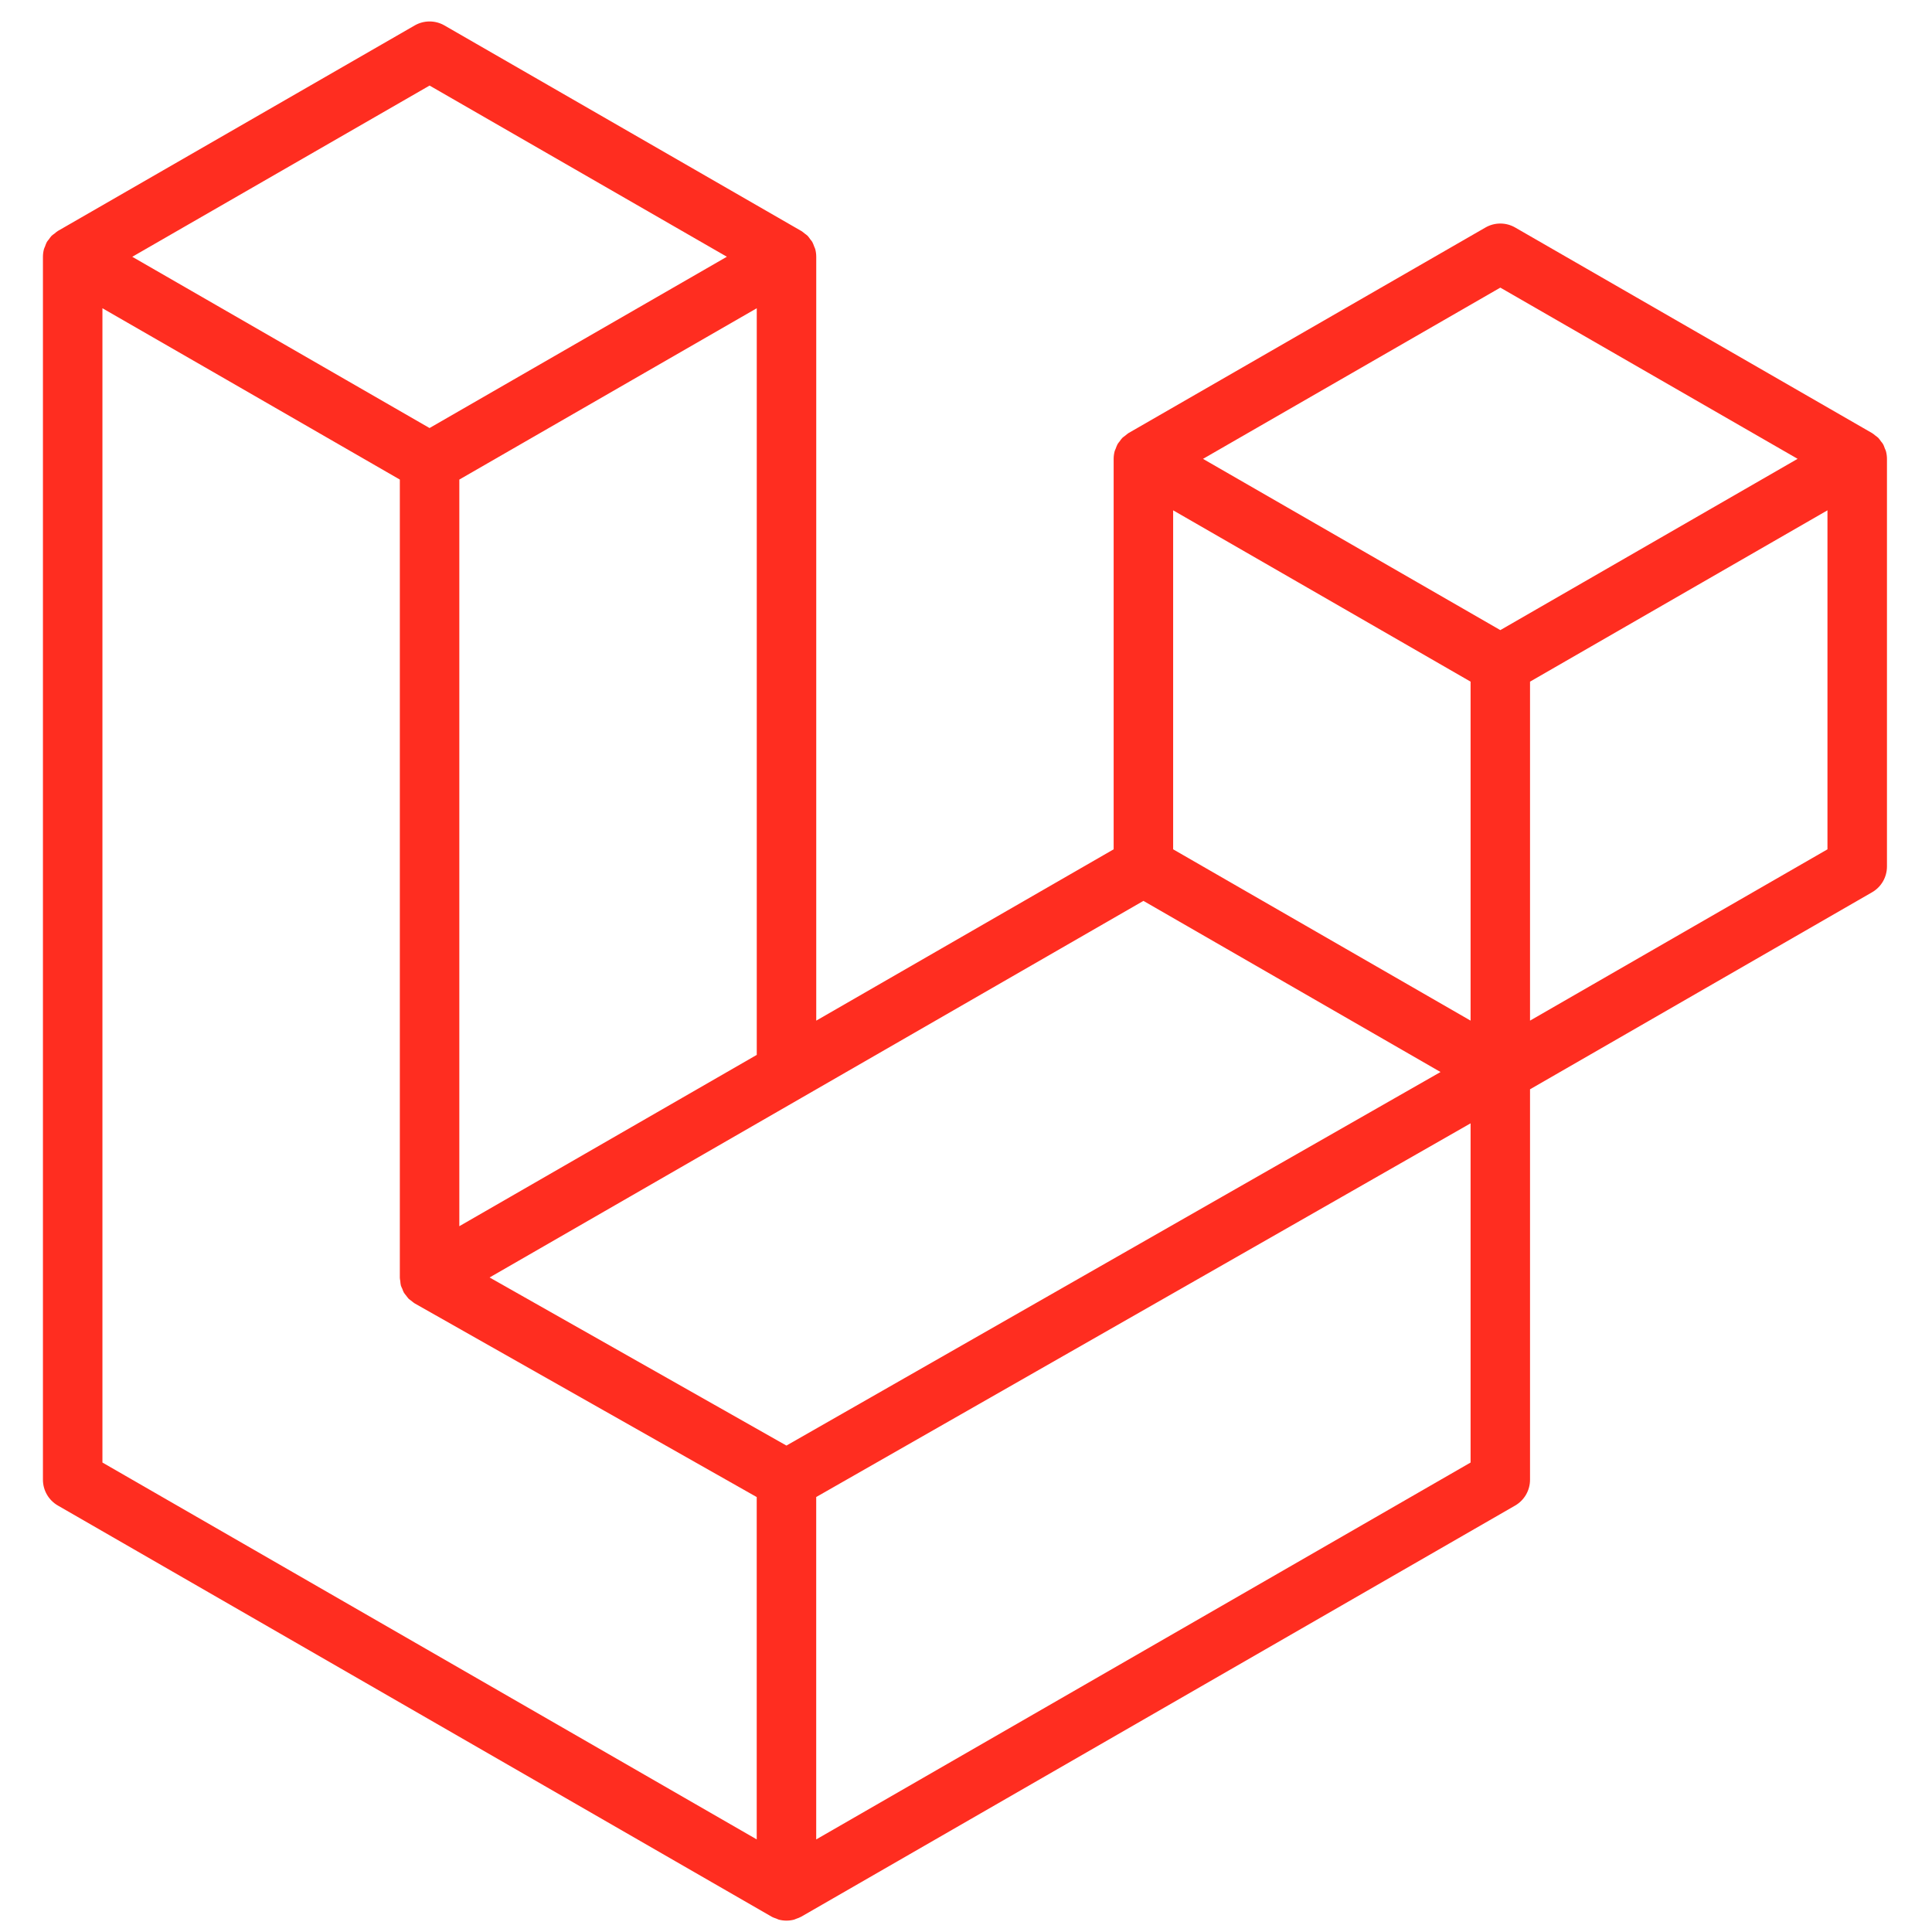
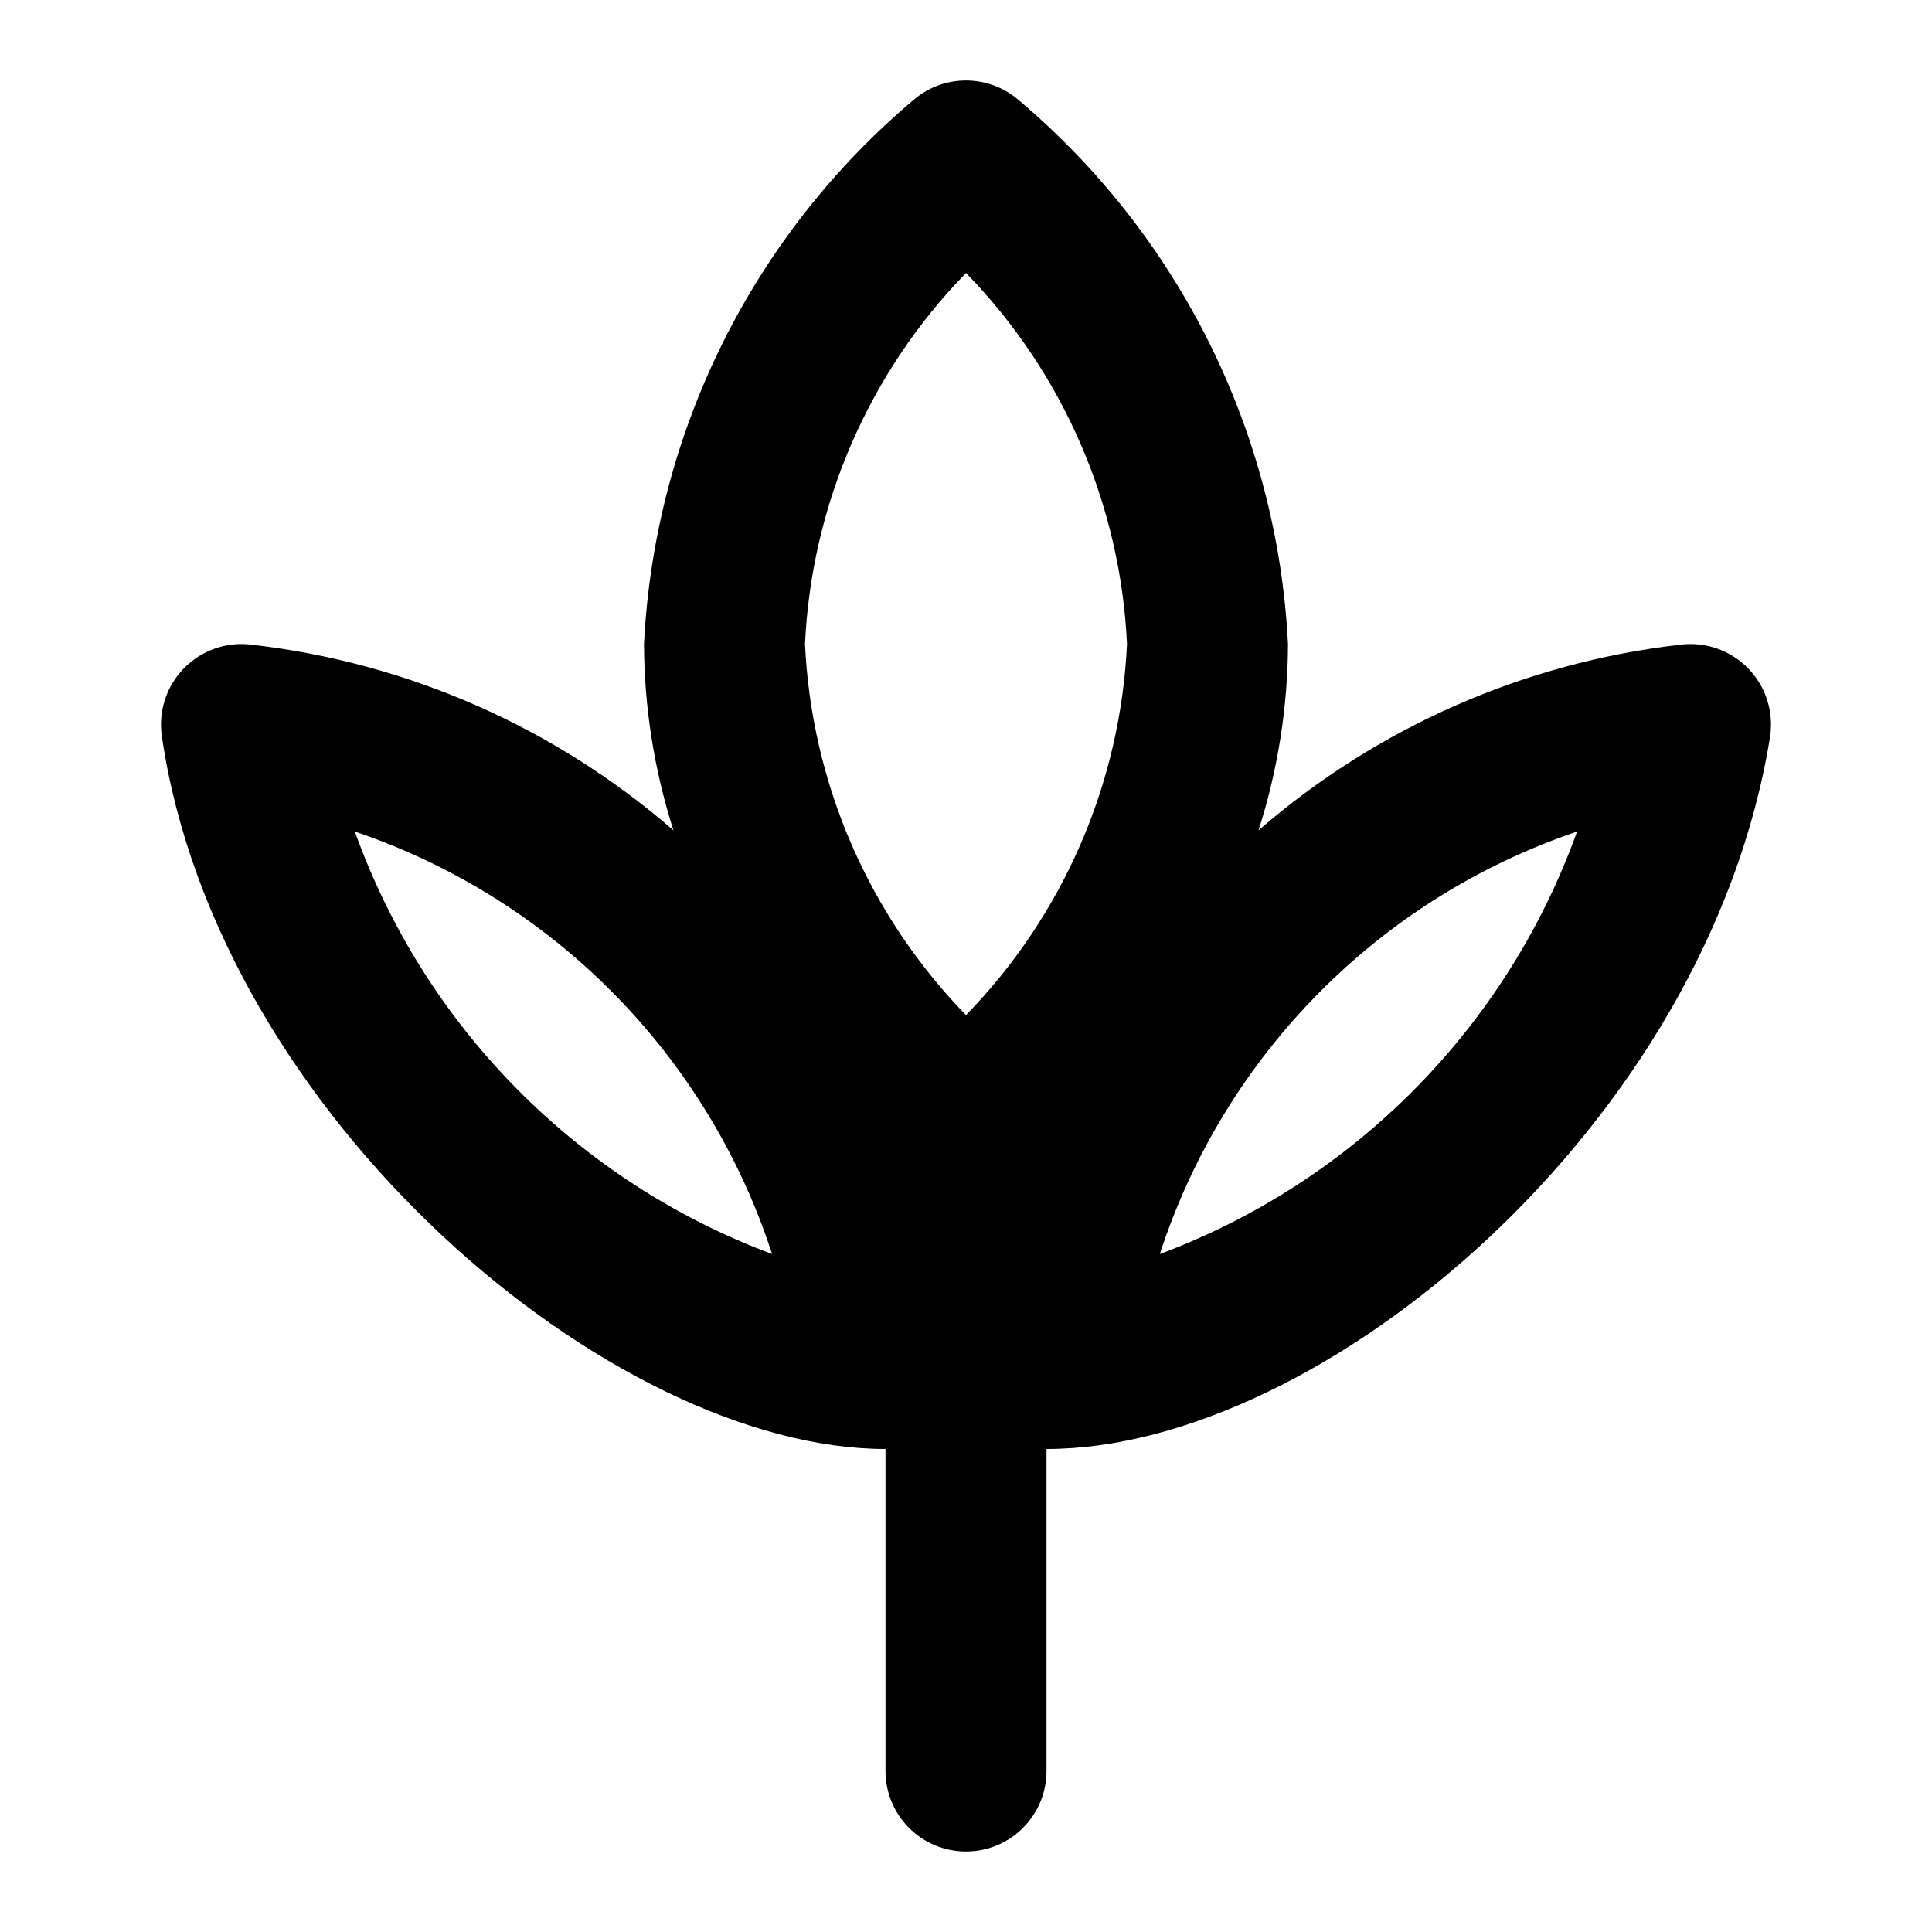
- <svg xmlns="http://www.w3.org/2000/svg" width="166" height="166" viewBox="0 0 166 166" fill="none">
-   <path fill-rule="evenodd" clip-rule="evenodd" d="M162.041 38.759C162.099 38.977 162.129 39.201 162.13 39.426V74.452C162.13 74.902 162.011 75.344 161.786 75.733C161.561 76.122 161.237 76.444 160.847 76.668L131.462 93.594V127.141C131.462 128.054 130.977 128.897 130.186 129.357L68.847 164.683C68.707 164.763 68.554 164.814 68.401 164.868C68.343 164.887 68.289 164.922 68.228 164.938C67.8 165.051 67.349 165.051 66.92 164.938C66.85 164.919 66.786 164.881 66.719 164.855C66.579 164.804 66.432 164.76 66.298 164.683L4.972 129.357C4.583 129.133 4.259 128.81 4.034 128.421C3.808 128.032 3.69 127.591 3.689 127.141L3.689 22.063C3.689 21.834 3.721 21.61 3.779 21.393C3.798 21.32 3.843 21.253 3.868 21.179C3.916 21.045 3.961 20.908 4.031 20.783C4.079 20.7 4.149 20.633 4.206 20.557C4.28 20.454 4.347 20.349 4.433 20.26C4.506 20.186 4.602 20.132 4.685 20.068C4.778 19.992 4.861 19.909 4.966 19.848L35.633 2.185C36.022 1.961 36.462 1.844 36.91 1.844C37.358 1.844 37.798 1.961 38.186 2.185L68.851 19.848H68.857C68.959 19.912 69.045 19.992 69.138 20.065C69.221 20.129 69.313 20.186 69.387 20.257C69.476 20.349 69.54 20.454 69.616 20.557C69.671 20.633 69.744 20.7 69.789 20.783C69.862 20.911 69.904 21.045 69.955 21.179C69.98 21.253 70.025 21.32 70.044 21.396C70.103 21.614 70.133 21.838 70.133 22.063V87.694L95.686 72.974V39.423C95.686 39.2 95.718 38.973 95.775 38.759C95.798 38.683 95.839 38.615 95.865 38.542C95.916 38.408 95.96 38.271 96.031 38.146C96.079 38.063 96.149 37.996 96.203 37.92C96.279 37.818 96.343 37.712 96.433 37.623C96.506 37.549 96.599 37.495 96.681 37.431C96.777 37.355 96.86 37.272 96.962 37.211L127.633 19.548C128.021 19.324 128.461 19.206 128.91 19.206C129.358 19.206 129.798 19.324 130.186 19.548L160.85 37.211C160.959 37.275 161.042 37.355 161.137 37.428C161.217 37.492 161.31 37.549 161.383 37.62C161.473 37.712 161.536 37.818 161.613 37.92C161.67 37.996 161.741 38.063 161.785 38.146C161.859 38.271 161.9 38.408 161.951 38.542C161.98 38.615 162.021 38.683 162.041 38.759ZM157.018 72.974V43.848L146.287 50.028L131.462 58.568V87.694L157.021 72.974H157.018ZM126.354 125.663V96.518L111.771 104.85L70.13 128.626V158.046L126.354 125.663ZM8.801 26.485V125.663L65.018 158.043V128.629L35.649 112L35.64 111.994L35.627 111.988C35.528 111.93 35.445 111.847 35.353 111.777C35.273 111.713 35.18 111.662 35.11 111.592L35.104 111.582C35.021 111.502 34.963 111.403 34.893 111.314C34.829 111.228 34.753 111.154 34.702 111.065L34.699 111.055C34.641 110.96 34.606 110.845 34.565 110.736C34.523 110.64 34.469 110.551 34.443 110.449C34.411 110.328 34.405 110.197 34.392 110.072C34.379 109.976 34.354 109.881 34.354 109.785V109.778V41.205L19.532 32.662L8.801 26.485ZM36.913 7.35L11.364 22.063L36.907 36.777L62.453 22.06L36.907 7.35H36.913ZM50.2 99.174L65.022 90.637V26.485L54.291 32.665L39.466 41.205V105.357L50.2 99.174ZM128.91 24.713L103.363 39.426L128.91 54.14L154.453 39.423L128.91 24.713ZM126.354 58.568L111.529 50.028L100.798 43.848V72.974L115.619 81.511L126.354 87.694V58.568ZM67.571 124.205L105.042 102.803L123.772 92.109L98.245 77.405L68.854 94.334L42.066 109.762L67.571 124.205Z" fill="#FF2D20" />
+ <svg xmlns="http://www.w3.org/2000/svg" width="800" height="800" viewBox="0 0 24 24">
+   <path d="M20.87 8.009a9.67 9.67 0 0 0-5.236 2.306A7.7 7.7 0 0 0 16 8a9.46 9.46 0 0 0-3.375-6.781 1 1 0 0 0-1.25 0A9.46 9.46 0 0 0 8 8a7.7 7.7 0 0 0 .366 2.315A9.67 9.67 0 0 0 3.13 8.009a1 1 0 0 0-1.119 1.139C2.7 13.871 7.6 18 11 18v4a1 1 0 0 0 2 0v-4c3.419 0 8.218-4.029 8.989-8.852a1 1 0 0 0-1.119-1.139M12 3.391A7.08 7.08 0 0 1 14 8a7.08 7.08 0 0 1-2 4.61A7.08 7.08 0 0 1 10 8a7.08 7.08 0 0 1 2-4.609M4.408 10.33a8.22 8.22 0 0 1 5.183 5.248 8.76 8.76 0 0 1-5.183-5.248m10 5.248a8.22 8.22 0 0 1 5.183-5.248 8.77 8.77 0 0 1-5.182 5.248Z" />
</svg>
